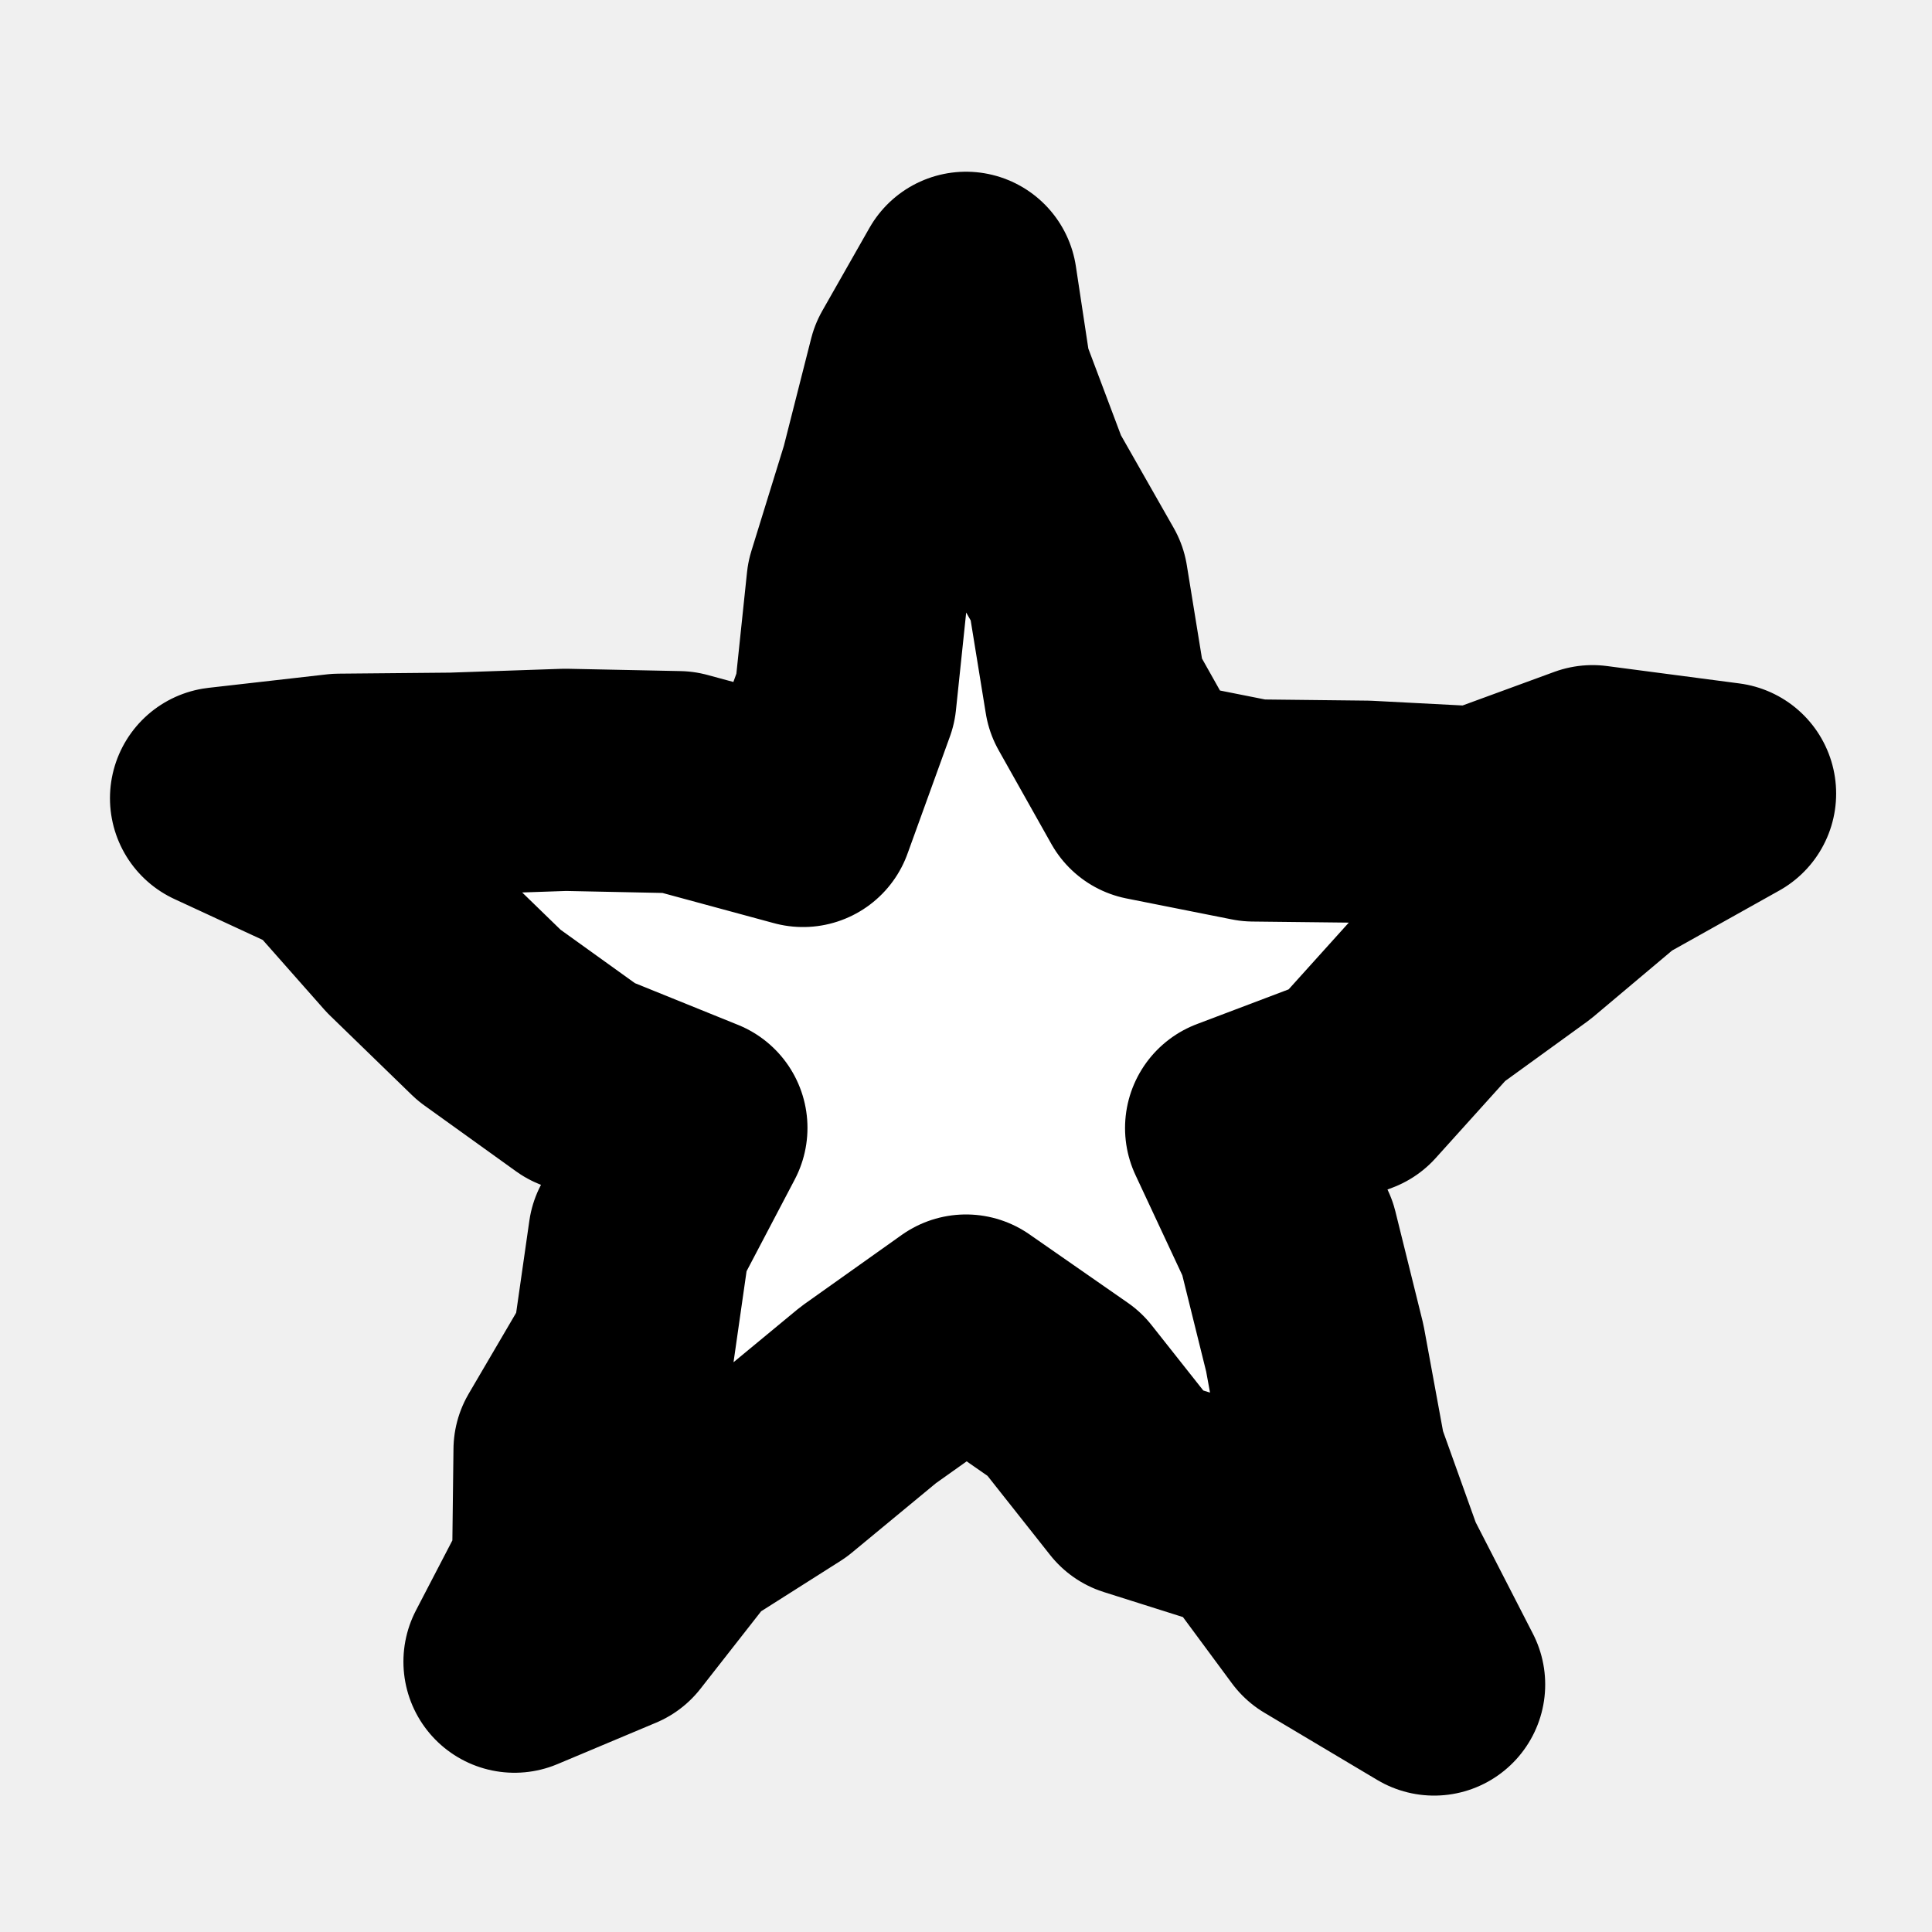
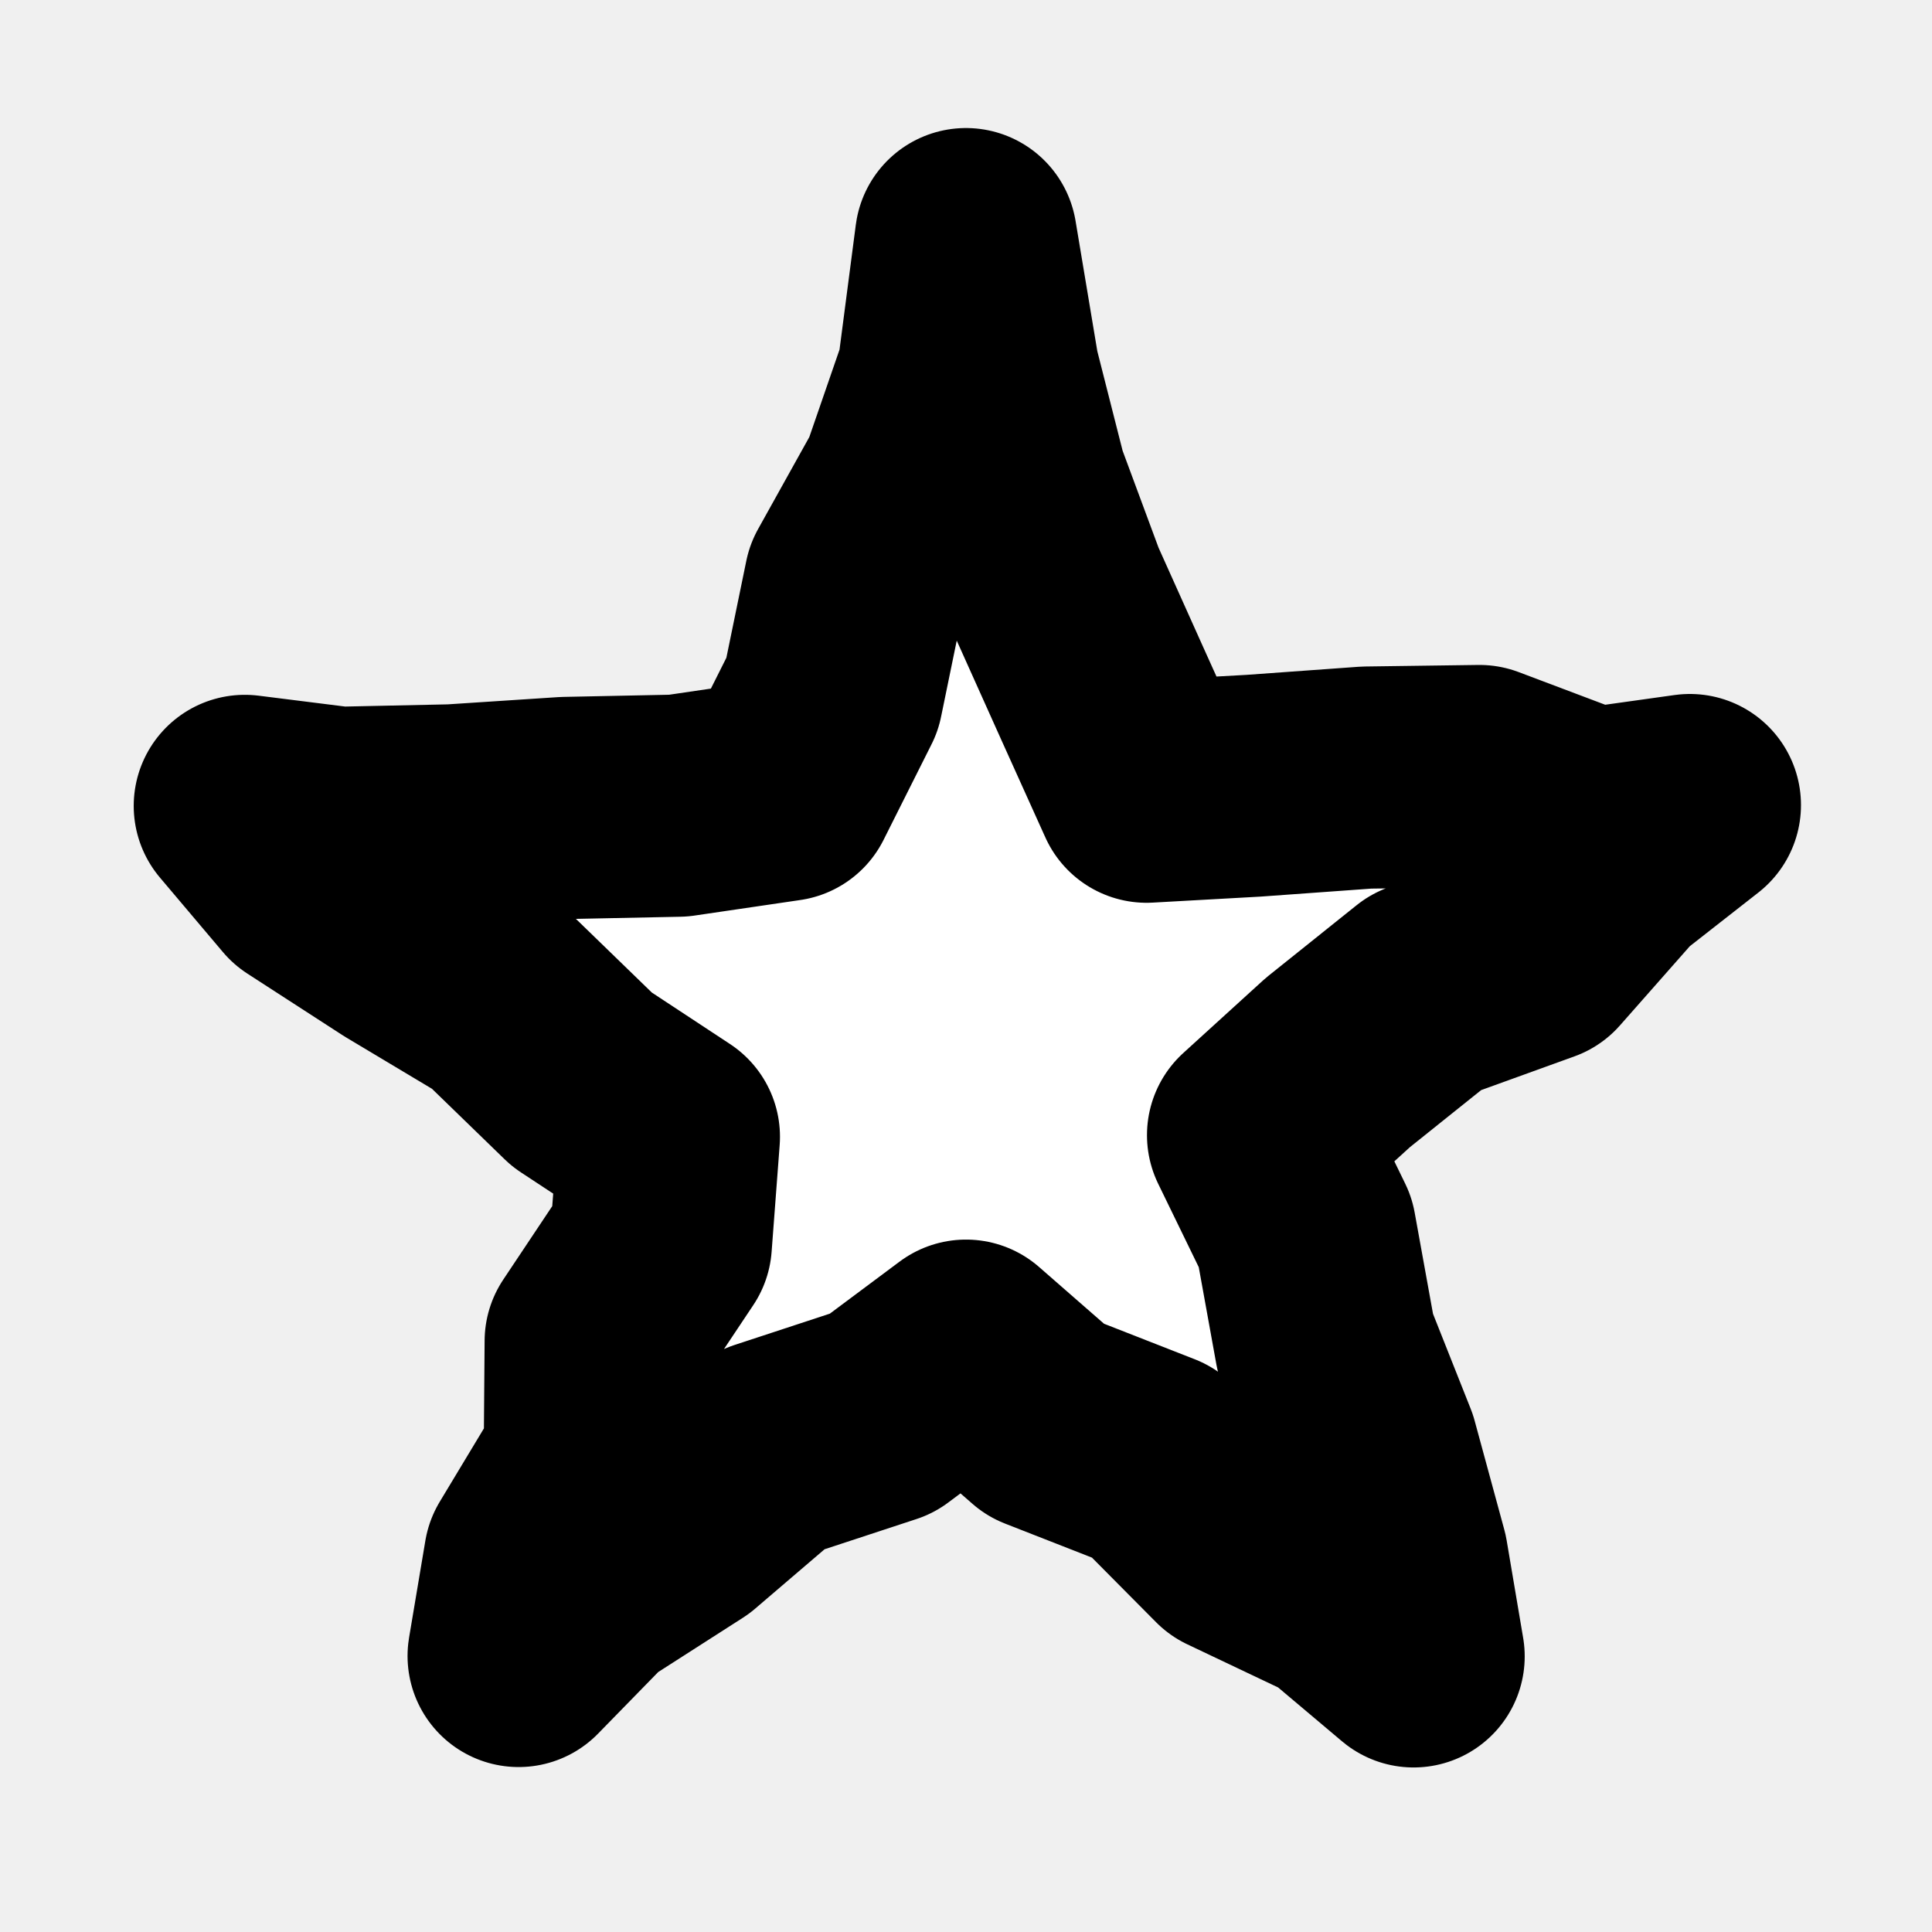
<svg xmlns="http://www.w3.org/2000/svg" id="SM_Icons" data-name="SM Icons" width="200" height="200" viewBox="0 0 200 200">
-   <polygon points="100.002 29.276 101.474 39.004 105.598 49.963 111.505 60.339 113.403 72.026 118.86 81.729 129.766 83.898 141.463 84.029 153.156 84.637 164.857 80.351 178.577 82.153 166.526 88.896 157.553 96.445 148.083 103.305 140.074 112.189 127.964 116.773 133.287 128.169 136.107 139.551 138.24 151.153 142.189 162.174 148.458 174.38 136.777 167.423 129.485 157.559 117.732 153.843 110.193 144.312 100 137.22 89.886 144.406 80.852 151.873 70.959 158.15 63.457 167.731 53.262 172.015 58.296 162.34 58.443 150.089 64.497 139.761 66.181 128.005 72.089 116.756 60.133 111.918 50.634 105.093 42.158 96.865 34.222 87.881 22.884 82.631 35.135 81.237 46.831 81.129 58.525 80.728 70.226 80.969 83.129 84.467 87.52 72.334 88.768 60.441 92.221 49.268 95.118 37.863 100.002 29.276" style="fill: #fff;" />
-   <polygon points="100.002 29.276 101.474 39.004 105.598 49.963 111.505 60.339 113.403 72.026 118.86 81.729 129.766 83.898 141.463 84.029 153.156 84.637 164.857 80.351 178.577 82.153 166.526 88.896 157.553 96.445 148.083 103.305 140.074 112.189 127.964 116.773 133.287 128.169 136.107 139.551 138.24 151.153 142.189 162.174 148.458 174.38 136.777 167.423 129.485 157.559 117.732 153.843 110.193 144.312 100 137.22 89.886 144.406 80.852 151.873 70.959 158.15 63.457 167.731 53.262 172.015 58.296 162.34 58.443 150.089 64.497 139.761 66.181 128.005 72.089 116.756 60.133 111.918 50.634 105.093 42.158 96.865 34.222 87.881 22.884 82.631 35.135 81.237 46.831 81.129 58.525 80.728 70.226 80.969 83.129 84.467 87.52 72.334 88.768 60.441 92.221 49.268 95.118 37.863 100.002 29.276" style="fill: none; stroke: #000; stroke-linecap: round; stroke-linejoin: round; stroke-width: 23px;" />
+   <polygon points="99.997 24.754 102.331 38.726 105.218 50.087 109.286 61.06 114.108 71.796 118.695 81.956 129.766 81.339 141.463 80.495 153.156 80.335 164.857 84.751 174.937 83.34 167.002 89.552 159.075 98.541 147.629 102.68 138.485 110.002 130.235 117.511 135.129 127.57 137.233 139.185 141.554 150.077 144.63 161.381 146.337 171.467 138.586 164.933 127.837 159.829 119.492 151.42 108.232 147.012 100 139.821 91.281 146.327 79.61 150.163 70.697 157.789 60.829 164.114 53.689 171.425 55.375 161.391 61.57 151.105 61.667 138.842 68.409 128.729 69.243 117.68 60.25 111.758 51.77 103.529 41.696 97.502 31.858 91.135 25.342 83.427 35.135 84.657 46.831 84.408 58.525 83.642 70.226 83.402 81.186 81.791 86.154 71.89 88.525 60.362 94.321 49.95 98.16 38.837 99.997 24.754" style="fill: #fff;" />
+   <polygon points="99.997 24.754 102.331 38.726 105.218 50.087 109.286 61.06 114.108 71.796 118.695 81.956 129.766 81.339 141.463 80.495 153.156 80.335 164.857 84.751 174.937 83.34 167.002 89.552 159.075 98.541 147.629 102.68 138.485 110.002 130.235 117.511 135.129 127.57 137.233 139.185 141.554 150.077 144.63 161.381 146.337 171.467 138.586 164.933 127.837 159.829 119.492 151.42 108.232 147.012 100 139.821 91.281 146.327 79.61 150.163 70.697 157.789 60.829 164.114 53.689 171.425 55.375 161.391 61.57 151.105 61.667 138.842 68.409 128.729 69.243 117.68 60.25 111.758 51.77 103.529 41.696 97.502 31.858 91.135 25.342 83.427 35.135 84.657 46.831 84.408 58.525 83.642 70.226 83.402 81.186 81.791 86.154 71.89 88.525 60.362 94.321 49.95 98.16 38.837 99.997 24.754" style="fill: none; stroke: #000; stroke-linecap: round; stroke-linejoin: round; stroke-width: 23px;" />
</svg>
